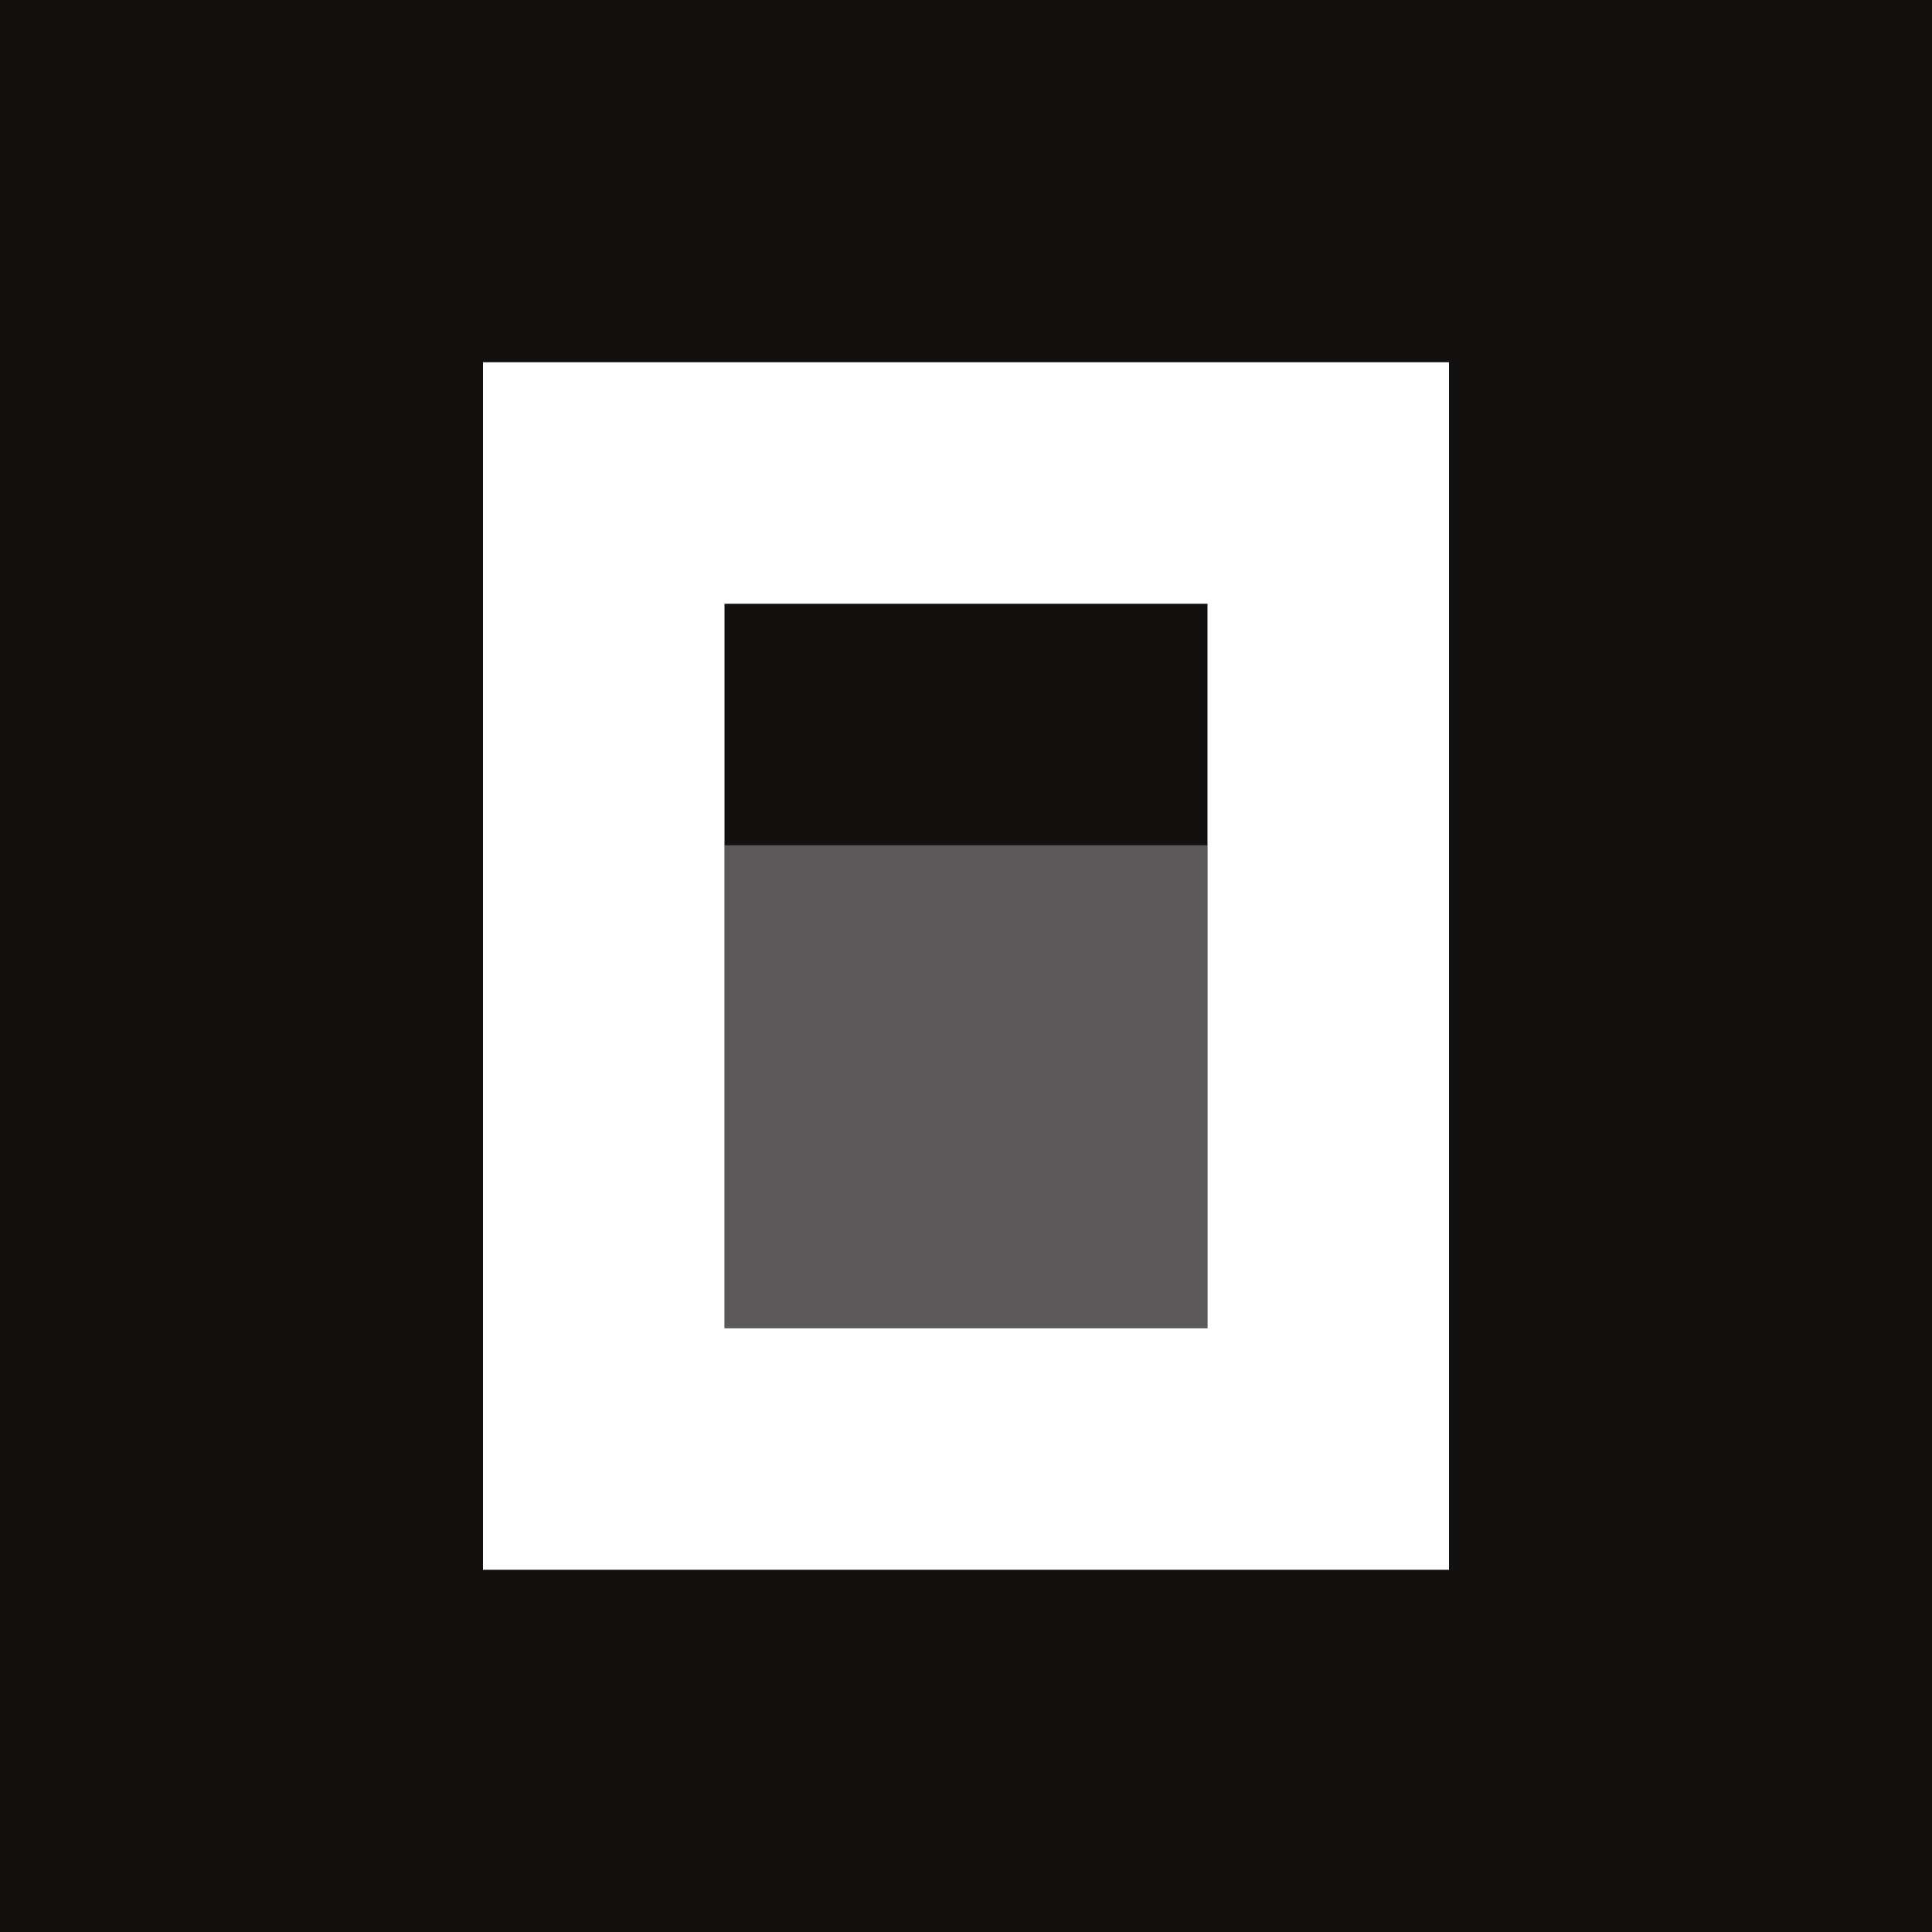
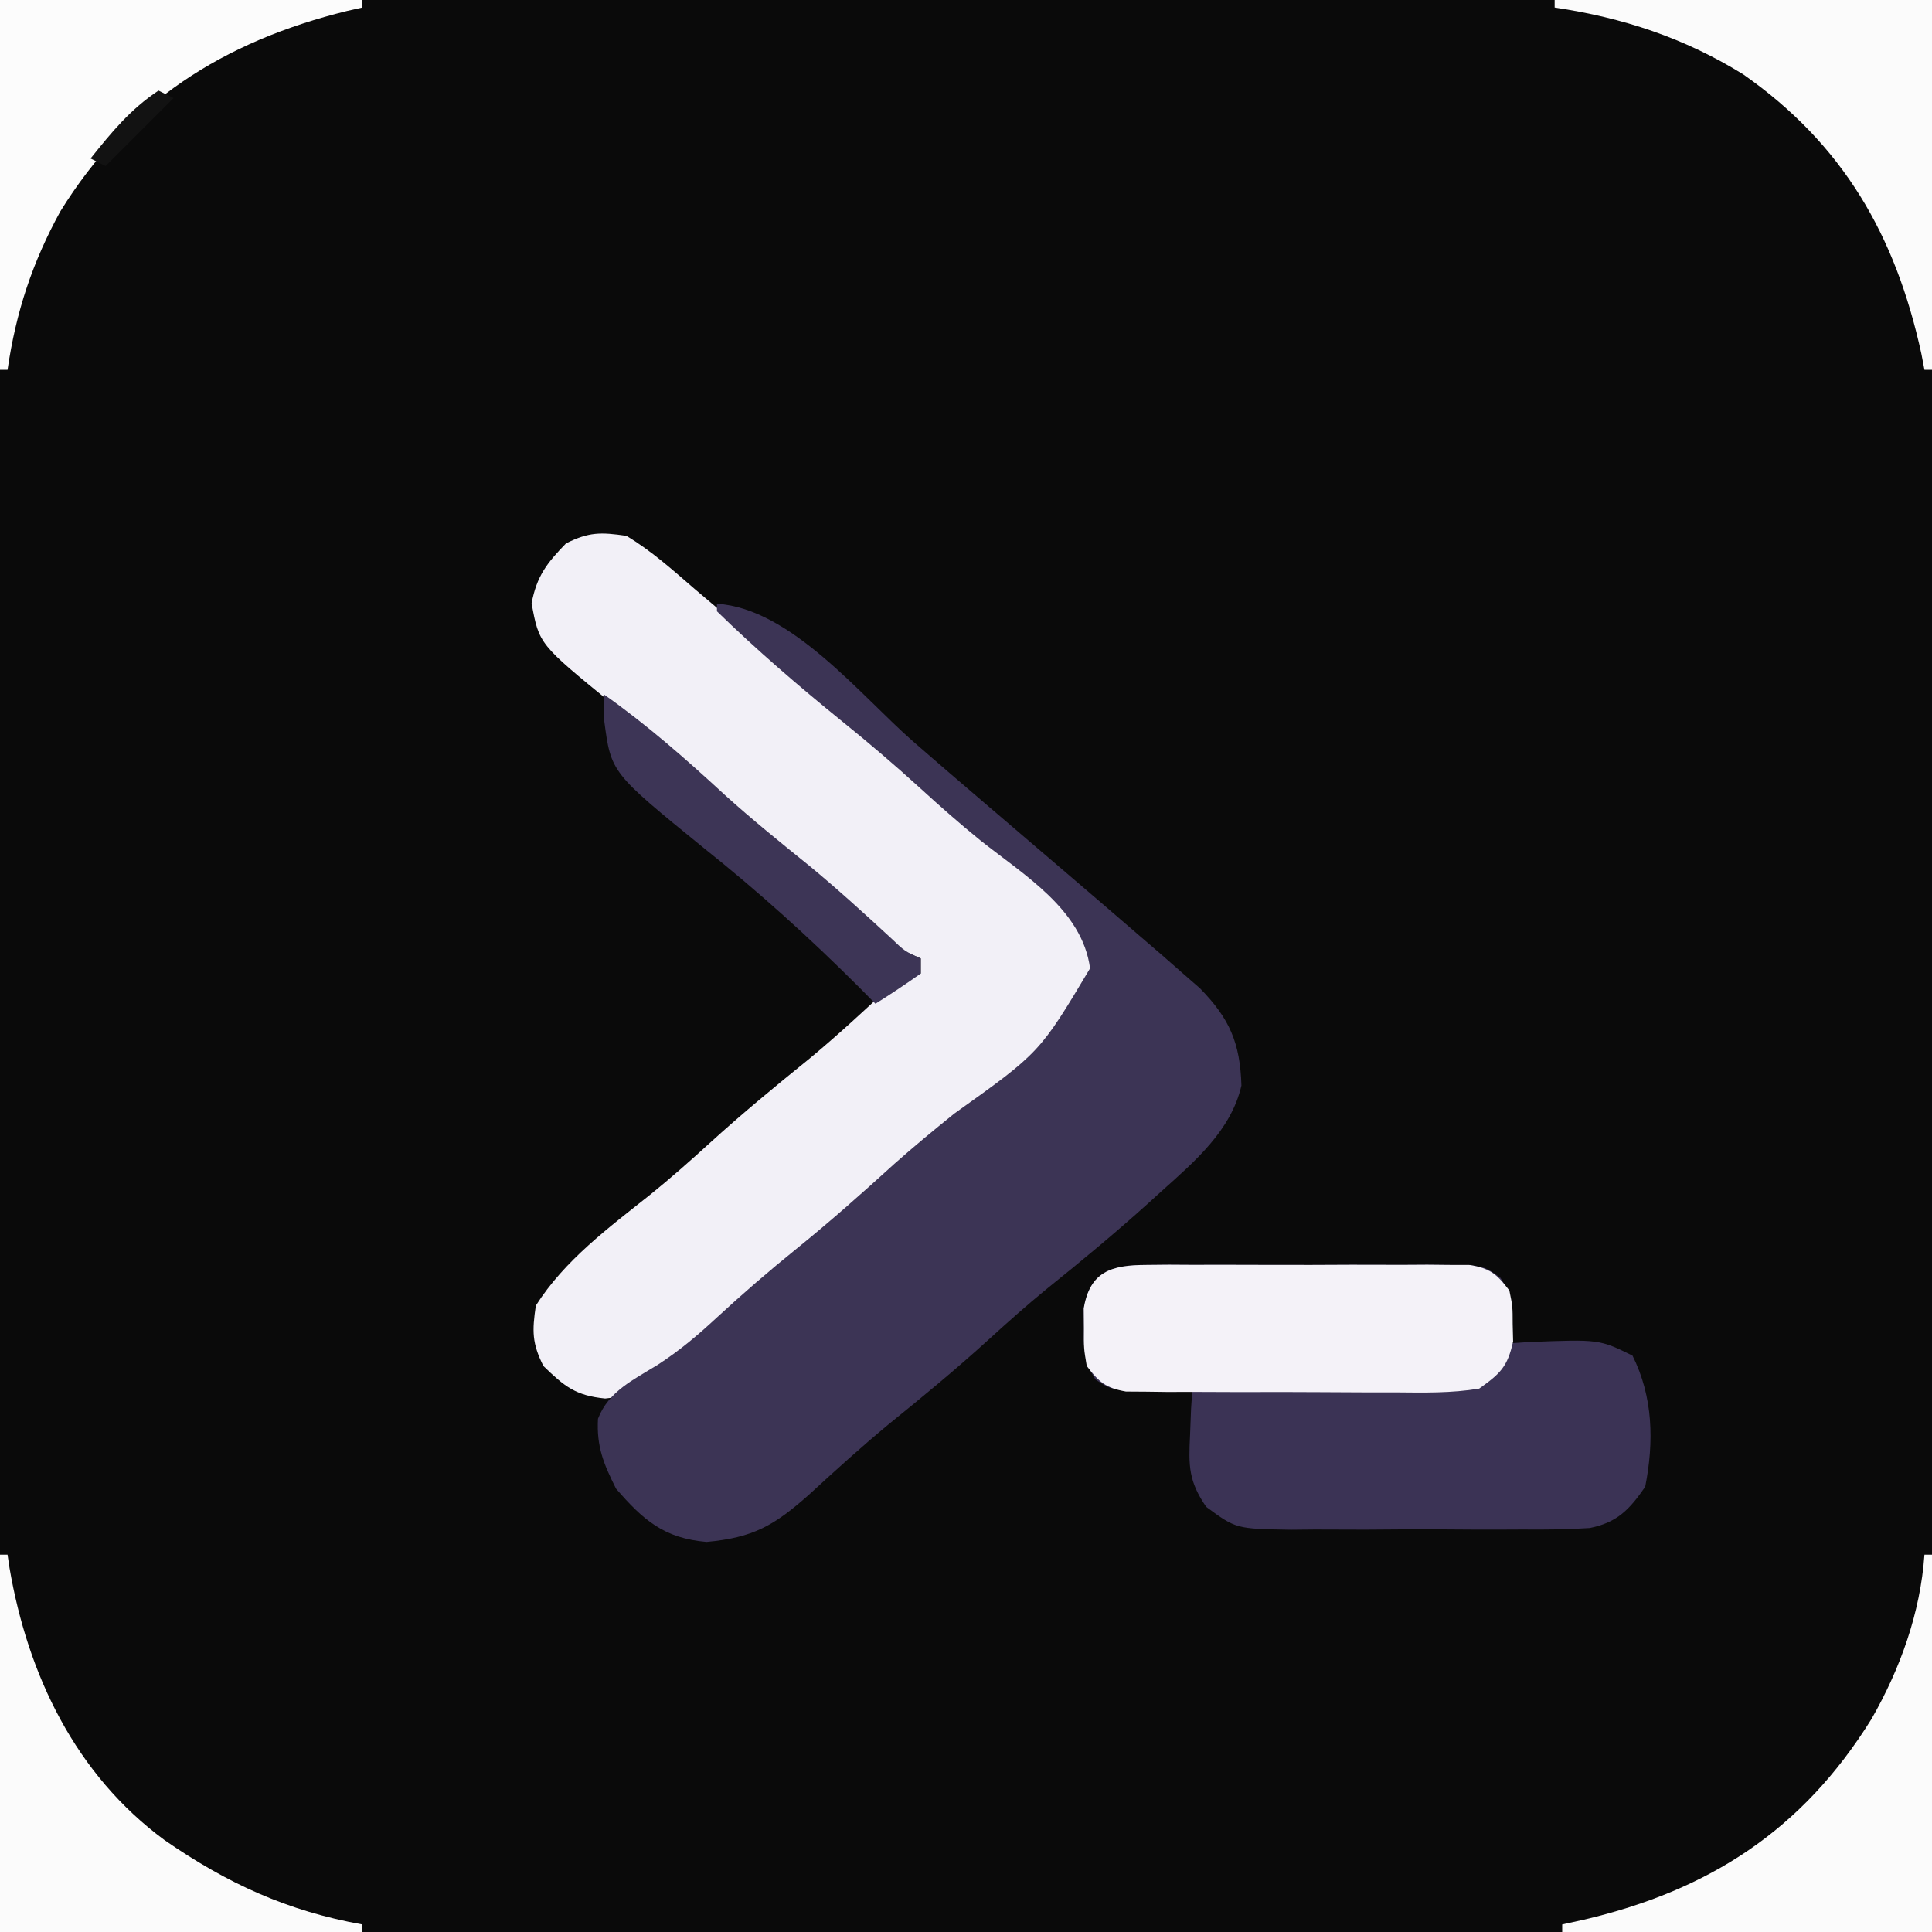
- <svg xmlns="http://www.w3.org/2000/svg" version="1.1" width="512" height="512">
-   <svg width="512" height="512" viewBox="0 0 512 512" fill="none">
-     <rect width="512" height="512" fill="#131010" />
-     <path d="M320 224V352H192V224H320Z" fill="#5A5858" />
-     <path fill-rule="evenodd" clip-rule="evenodd" d="M384 416H128V96H384V416ZM320 160H192V352H320V160Z" fill="white" />
-   </svg>
-   <style>@media (prefers-color-scheme: light) { :root { filter: none; } }
- @media (prefers-color-scheme: dark) { :root { filter: none; } }
- </style>
+ <svg xmlns="http://www.w3.org/2000/svg" version="1.1" width="256" height="256">
+   <path d="M0 0 C84.48 0 168.96 0 256 0 C256 84.48 256 168.96 256 256 C171.52 256 87.04 256 0 256 C0 171.52 0 87.04 0 0 Z " fill="#0A0A0A" transform="translate(0,0)" />
+   <path d="M0 0 C3.292 1.974 6.103 4.494 9 7 C10.054 7.894 11.109 8.787 12.164 9.68 C15.796 12.763 19.4 15.879 23 19 C23.617 19.535 24.234 20.069 24.87 20.62 C27.374 22.79 29.878 24.96 32.38 27.132 C36.696 30.877 41.031 34.599 45.375 38.312 C49.369 41.733 53.358 45.158 57.312 48.625 C58.01 49.236 58.707 49.847 59.426 50.477 C61.507 52.491 61.956 53.77 62.5 56.625 C61.131 65.869 49.675 72.734 42.863 78.436 C39.888 80.934 36.945 83.468 34 86 C32.837 86.996 31.675 87.992 30.512 88.988 C28.136 91.024 25.764 93.063 23.395 95.105 C1.663 113.815 1.663 113.815 -2.812 114.312 C-6.731 113.928 -8.213 112.707 -11 110 C-12.509 106.982 -12.5 105.377 -12 102 C-8.185 95.979 -2.332 91.666 3.176 87.285 C5.871 85.104 8.441 82.839 11 80.5 C15.288 76.592 19.731 72.927 24.246 69.285 C27.956 66.206 31.485 62.946 35.004 59.652 C37 58 37 58 39 58 C39 57.34 39 56.68 39 56 C38.434 55.754 37.868 55.508 37.285 55.254 C34.608 53.785 32.67 52.022 30.438 49.938 C26.877 46.67 23.261 43.535 19.5 40.5 C15.043 36.894 10.782 33.128 6.551 29.262 C3.832 26.851 1.026 24.581 -1.812 22.312 C-11.568 14.354 -11.568 14.354 -12.562 8.938 C-11.87 5.322 -10.544 3.619 -8 1 C-4.964 -0.518 -3.411 -0.496 0 0 Z " fill="#F2F0F7" transform="translate(83,71)" />
+   <path d="M0 0 C9.81 0.613 19.016 12.151 26.055 18.305 C29.043 20.909 32.051 23.487 35.062 26.062 C35.633 26.551 36.203 27.039 36.791 27.543 C39.736 30.066 42.685 32.585 45.637 35.102 C49.1 38.057 52.553 41.025 56 44 C56.989 44.851 57.977 45.702 58.996 46.578 C59.884 47.357 60.772 48.135 61.688 48.938 C62.454 49.607 63.221 50.276 64.012 50.965 C67.939 54.985 69.322 58.19 69.496 63.84 C68.13 69.79 63.31 73.896 58.938 77.812 C58.08 78.592 58.08 78.592 57.206 79.388 C52.798 83.365 48.242 87.138 43.613 90.855 C41.002 92.999 38.496 95.224 36 97.5 C31.709 101.411 27.26 105.077 22.746 108.727 C19.124 111.725 15.653 114.873 12.191 118.055 C7.558 122.168 4.786 123.742 -1.375 124.312 C-6.997 123.828 -9.759 121.437 -13.375 117.25 C-15.034 113.932 -15.961 111.694 -15.766 108 C-14.362 104.335 -11.07 102.839 -7.848 100.84 C-4.965 98.977 -2.578 96.955 -0.062 94.625 C3.37 91.456 6.865 88.435 10.5 85.5 C14.964 81.889 19.23 78.113 23.473 74.246 C26.07 71.938 28.734 69.744 31.438 67.562 C42.779 59.47 42.779 59.47 49.438 48.312 C48.408 40.515 40.631 35.922 34.859 31.32 C32.154 29.125 29.571 26.85 27 24.5 C23.604 21.404 20.138 18.448 16.562 15.562 C10.848 10.934 5.268 6.136 0 1 C0 0.67 0 0.34 0 0 Z " fill="#3C3455" transform="translate(95,80)" />
+   <path d="M0 0 C0.991 -0.009 1.982 -0.019 3.003 -0.029 C4.072 -0.023 5.141 -0.017 6.242 -0.01 C7.341 -0.013 8.439 -0.016 9.571 -0.019 C11.894 -0.021 14.218 -0.015 16.541 -0.003 C20.103 0.013 23.664 -0.003 27.227 -0.022 C29.482 -0.02 31.737 -0.016 33.992 -0.01 C35.061 -0.016 36.13 -0.022 37.231 -0.029 C38.718 -0.014 38.718 -0.014 40.234 0 C41.107 0.002 41.979 0.005 42.878 0.007 C45.117 0.388 45.117 0.388 46.911 1.682 C48.851 4.425 48.301 7.142 48.117 10.388 C48.998 10.33 49.878 10.272 50.785 10.212 C60.027 9.853 60.027 9.853 64.43 12.013 C67.166 17.486 67.292 23.417 66.117 29.388 C64.052 32.387 62.418 34.129 58.766 34.856 C55.789 35.052 52.851 35.081 49.867 35.052 C48.776 35.057 47.685 35.062 46.562 35.067 C44.258 35.07 41.955 35.061 39.652 35.04 C36.129 35.013 32.609 35.04 29.086 35.072 C26.846 35.068 24.607 35.062 22.367 35.052 C21.315 35.062 20.263 35.072 19.179 35.083 C11.903 34.966 11.903 34.966 7.945 32.055 C5.62 28.662 5.599 26.649 5.805 22.576 C5.85 21.414 5.895 20.253 5.941 19.056 C5.999 18.176 6.057 17.295 6.117 16.388 C4.978 16.44 4.978 16.44 3.816 16.494 C2.823 16.521 1.829 16.548 0.805 16.576 C-0.181 16.61 -1.168 16.645 -2.184 16.681 C-4.883 16.388 -4.883 16.388 -6.715 15.189 C-8.255 12.814 -8.283 11.204 -8.258 8.388 C-8.266 7.522 -8.273 6.656 -8.281 5.763 C-7.458 0.856 -4.6 0.013 0 0 Z " fill="#3B3355" transform="translate(151.8828,167.6118)" />
+   <path d="M0 0 C0.991 -0.009 1.982 -0.019 3.003 -0.029 C4.072 -0.023 5.141 -0.017 6.242 -0.01 C7.341 -0.013 8.439 -0.016 9.571 -0.019 C11.894 -0.021 14.218 -0.015 16.541 -0.003 C20.103 0.013 23.664 -0.003 27.227 -0.022 C29.482 -0.02 31.737 -0.016 33.992 -0.01 C35.061 -0.016 36.13 -0.022 37.231 -0.029 C38.718 -0.014 38.718 -0.014 40.234 0 C41.107 0.002 41.979 0.005 42.878 0.007 C45.589 0.468 46.472 1.223 48.117 3.388 C48.551 5.509 48.551 5.509 48.555 7.826 C48.574 8.588 48.593 9.349 48.613 10.134 C47.876 13.483 46.942 14.379 44.117 16.388 C40.454 16.993 36.819 16.924 33.113 16.884 C31.501 16.886 31.501 16.886 29.856 16.889 C27.586 16.887 25.315 16.875 23.045 16.855 C19.564 16.826 16.085 16.834 12.604 16.847 C10.398 16.841 8.193 16.833 5.988 16.822 C4.944 16.825 3.901 16.828 2.825 16.831 C1.857 16.818 0.89 16.805 -0.108 16.792 C-0.959 16.787 -1.811 16.781 -2.689 16.776 C-5.368 16.302 -6.259 15.537 -7.883 13.388 C-8.281 11.013 -8.281 11.013 -8.258 8.388 C-8.266 7.522 -8.273 6.656 -8.281 5.763 C-7.458 0.856 -4.6 0.013 0 0 Z " fill="#F4F2F8" transform="translate(151.8828,167.6118)" />
+   <path d="M0 0 C0.33 0 0.66 0 1 0 C1 16.5 1 33 1 50 C-15.17 50 -31.34 50 -48 50 C-48 49.67 -48 49.34 -48 49 C-47.056 48.792 -46.113 48.585 -45.141 48.371 C-28.487 44.468 -16.16 36.498 -7.019 21.78 C-3.2 15.108 -0.536 7.687 0 0 Z " fill="#FBFBFB" transform="translate(255,206)" />
+   <path d="M0 0 C0.33 0 0.66 0 1 0 C1.086 0.583 1.173 1.165 1.262 1.766 C3.693 15.954 10.013 29.145 21.815 37.835 C30.133 43.587 38.074 47.217 48 49 C48 49.33 48 49.66 48 50 C32.16 50 16.32 50 0 50 C0 33.5 0 17 0 0 Z " fill="#FBFBFB" transform="translate(0,206)" />
+   <path d="M0 0 C16.5 0 33 0 50 0 C50 16.17 50 32.34 50 49 C49.67 49 49.34 49 49 49 C48.797 47.944 48.797 47.944 48.59 46.867 C45.162 31.144 38.204 19.107 24.996 9.859 C17.216 5.031 9.022 2.337 0 1 C0 0.67 0 0.34 0 0 Z " fill="#FBFBFB" transform="translate(206,0)" />
+   <path d="M0 0 C15.84 0 31.68 0 48 0 C48 0.33 48 0.66 48 1 C47.345 1.147 46.69 1.294 46.016 1.445 C29.577 5.485 16.942 13.533 8 28 C4.281 34.768 2.109 41.367 1 49 C0.67 49 0.34 49 0 49 C0 32.83 0 16.66 0 0 Z " fill="#FCFCFC" transform="translate(0,0)" />
+   <path d="M0 0 C5.777 4.072 10.95 8.632 16.141 13.422 C19.746 16.673 23.502 19.708 27.281 22.754 C30.967 25.799 34.489 29.01 38.004 32.25 C39.885 34.048 39.885 34.048 42 35 C42 35.66 42 36.32 42 37 C40.039 38.389 38.038 39.726 36 41 C35.291 40.283 34.582 39.567 33.852 38.828 C27.297 32.279 20.436 26.081 13.188 20.312 C0.969 10.375 0.969 10.375 0.062 3.5 C0.042 2.345 0.021 1.19 0 0 Z " fill="#3D3556" transform="translate(80,92)" />
+   <path d="M0 0 C0.66 0.33 1.32 0.66 2 1 C-0.97 3.97 -3.94 6.94 -7 10 C-7.66 9.67 -8.32 9.34 -9 9 C-6.21 5.513 -3.748 2.498 0 0 Z " fill="#121212" transform="translate(21,12)" />
</svg>
